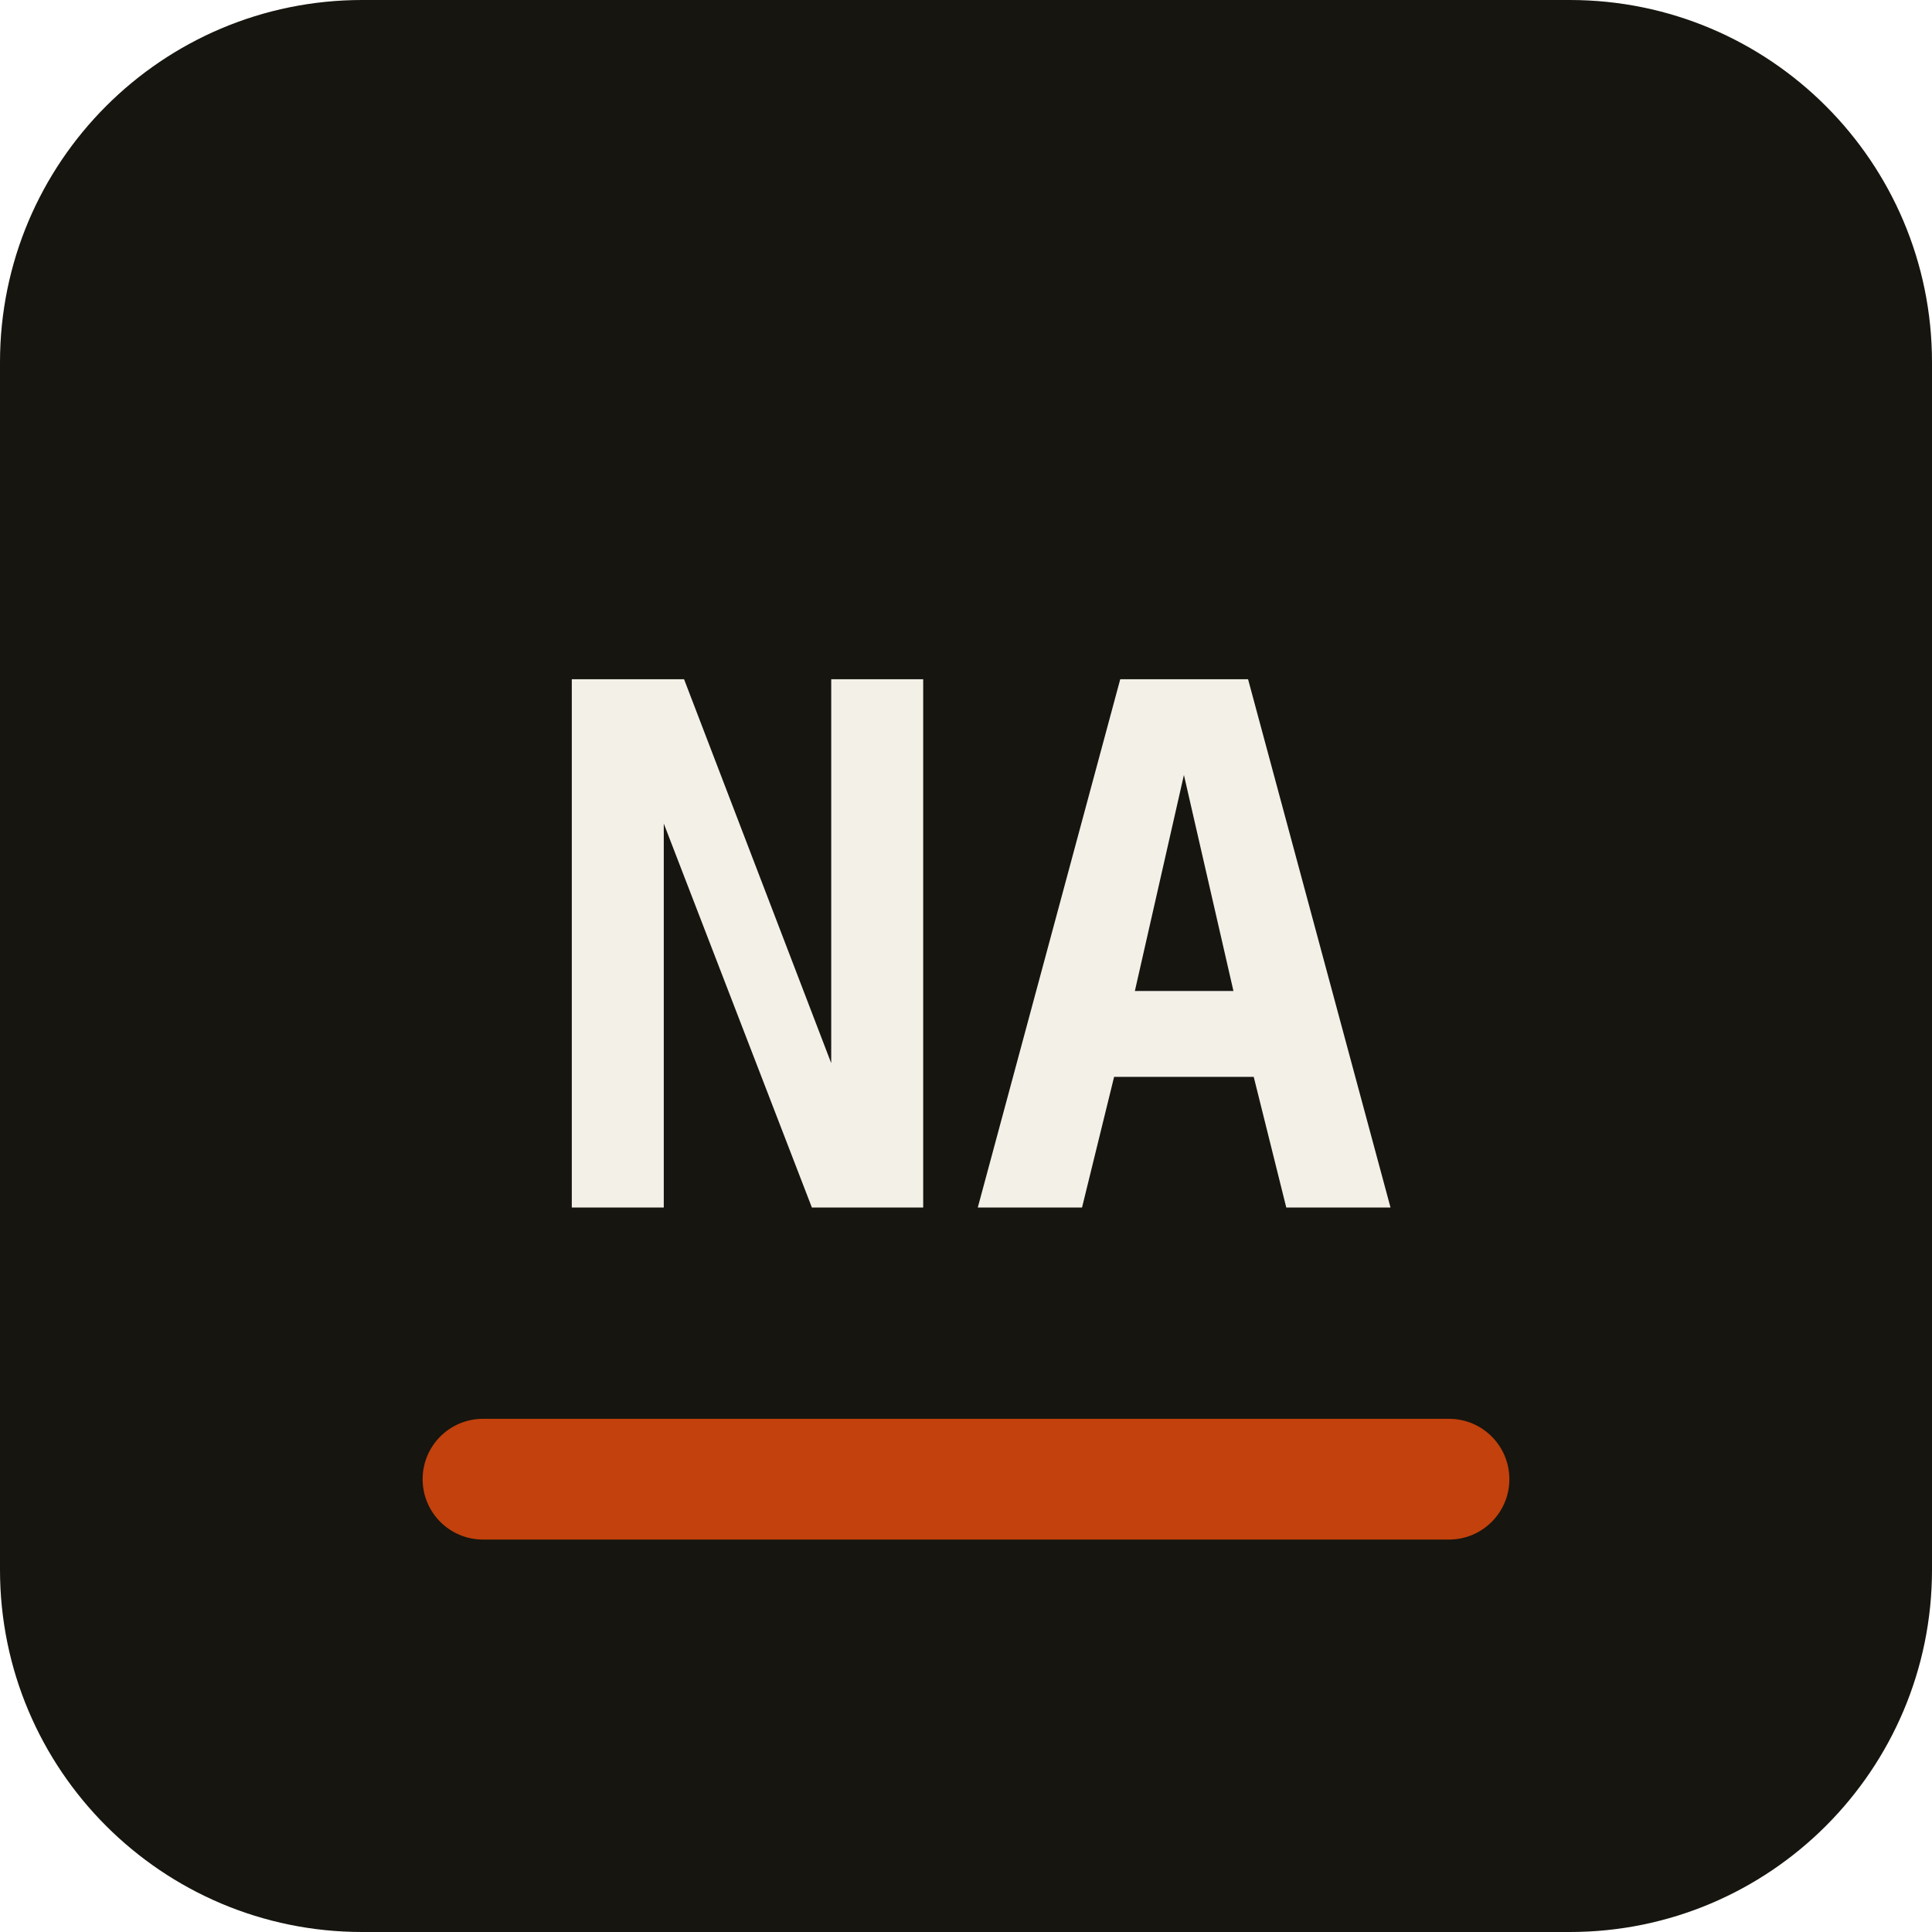
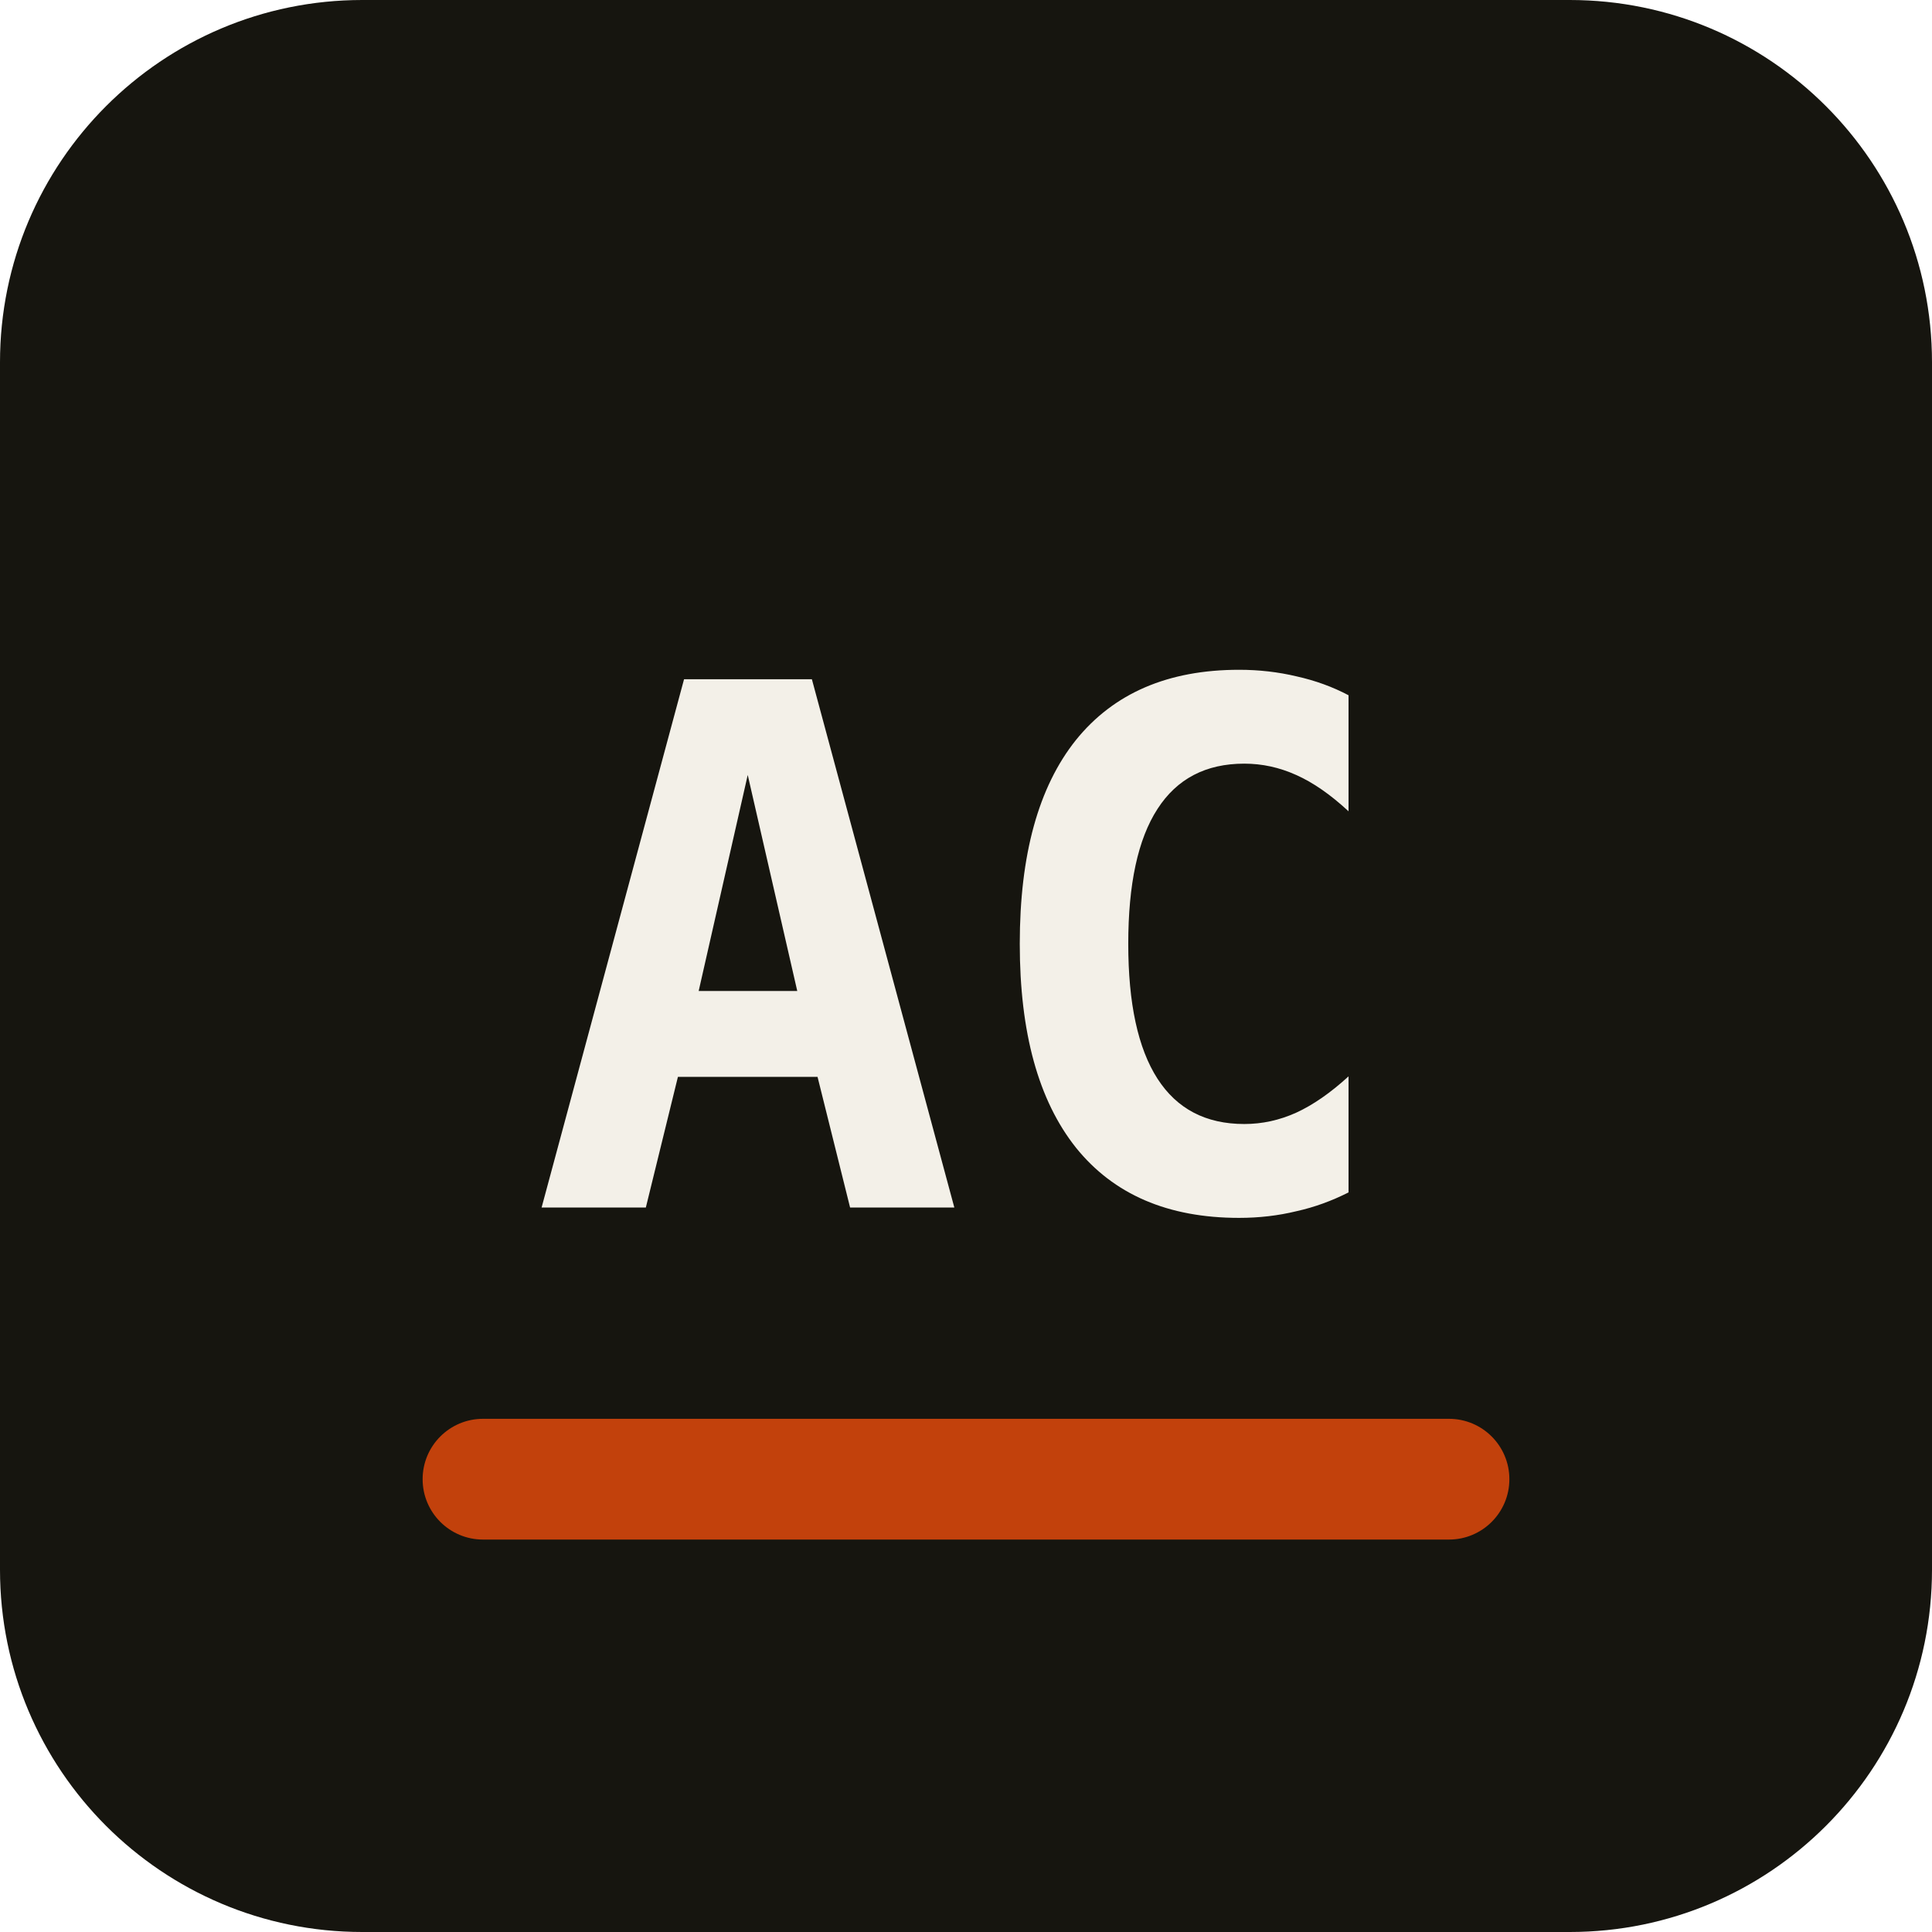
<svg xmlns="http://www.w3.org/2000/svg" viewBox="0 0 64 64">
  <rect width="64" height="64" rx="12" fill="#16150f" />
-   <text x="32" y="40" text-anchor="middle" font-family="Consolas, monospace" font-size="24" font-weight="700" fill="#f3f0e8">NA</text>
+   <text x="32" y="40" text-anchor="middle" font-family="Consolas, monospace" font-size="24" font-weight="700" fill="#f3f0e8">AC</text>
  <rect x="14" y="47" width="36" height="4" rx="2" fill="#c2410c" />
</svg>
